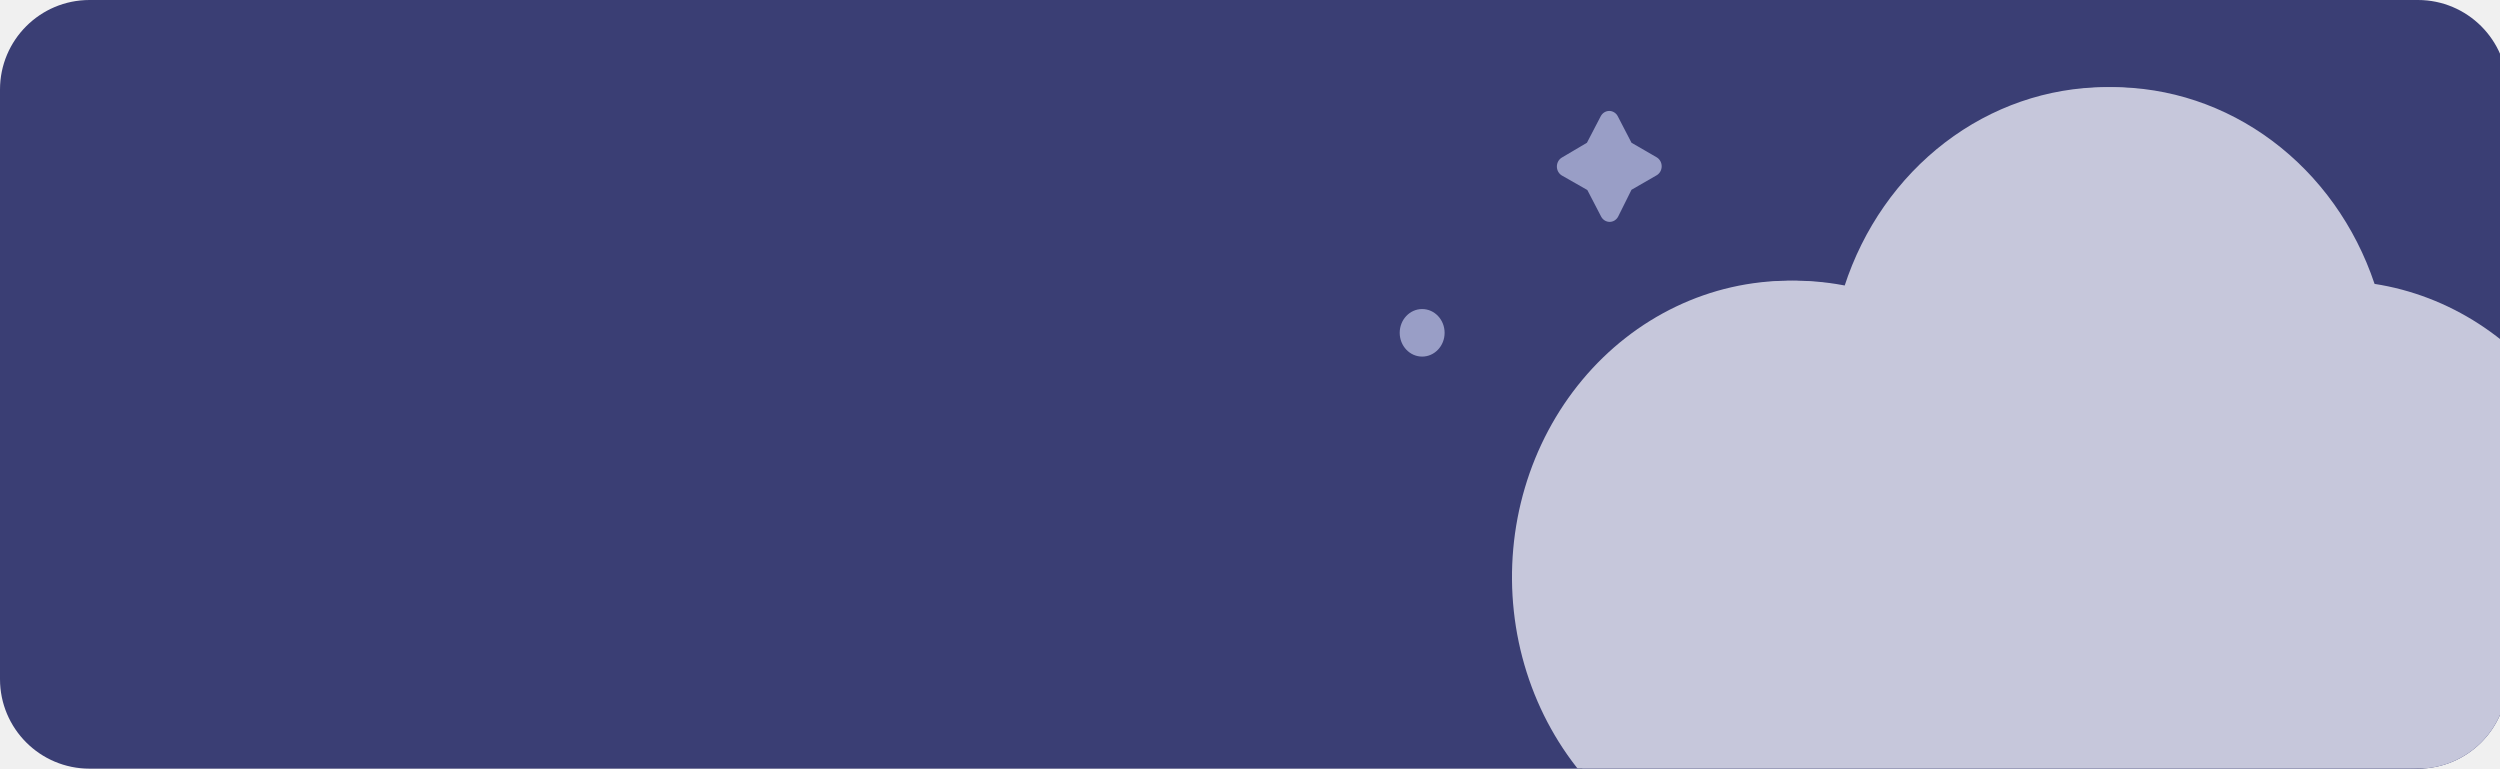
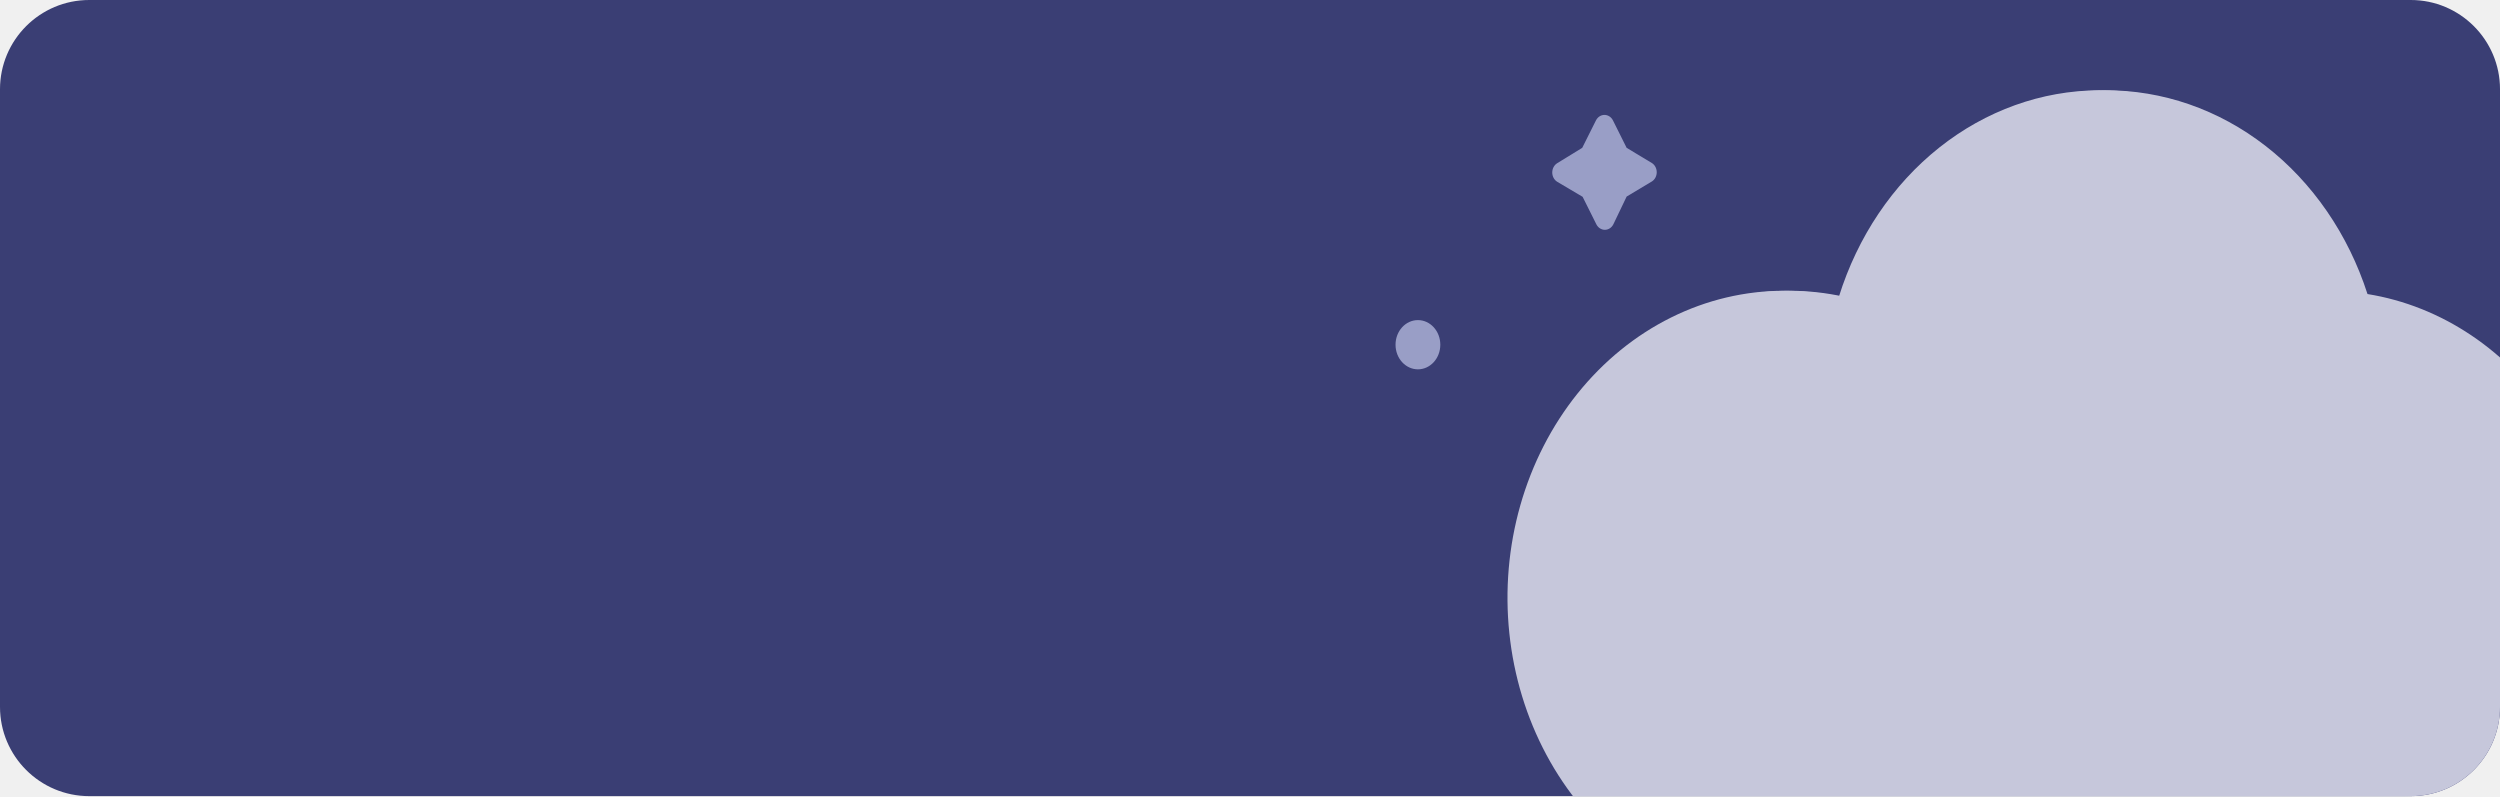
- <svg xmlns="http://www.w3.org/2000/svg" width="335" height="103" viewBox="0 0 335 103" fill="none">
-   <g clip-path="url(#clip0_325_12240)">
-     <rect width="336.001" height="103" rx="12" fill="#3A3E74" />
-     <mask id="mask0_325_12240" style="mask-type:alpha" maskUnits="userSpaceOnUse" x="0" y="0" width="335" height="103">
-       <rect width="335" height="103" rx="12" fill="#3A3E74" />
-     </mask>
-     <g mask="url(#mask0_325_12240)">
-       <path d="M239.785 37.618C242.256 37.617 244.72 37.878 247.142 38.398C249.66 30.627 254.373 23.883 260.63 19.097C266.888 14.311 274.38 11.72 282.074 11.681C289.768 11.642 297.284 14.157 303.584 18.879C309.883 23.601 314.656 30.297 317.243 38.042C322.178 38.811 326.918 40.633 331.179 43.401C335.441 46.169 339.139 49.826 342.05 54.154C344.962 58.481 347.029 63.391 348.128 68.591C349.227 73.79 349.336 79.173 348.448 84.418C347.559 89.664 345.692 94.664 342.958 99.122C340.223 103.58 336.677 107.403 332.53 110.365C328.384 113.327 323.722 115.366 318.823 116.361C313.924 117.356 308.887 117.287 304.013 116.157C300.475 120.299 296.165 123.604 291.361 125.86C286.557 128.116 281.365 129.273 276.118 129.257C270.87 129.241 265.684 128.052 260.892 125.768C256.1 123.483 251.808 120.152 248.292 115.989C243.189 117.275 237.89 117.393 232.741 116.334C227.593 115.276 222.713 113.064 218.421 109.846C214.129 106.627 210.523 102.474 207.84 97.659C205.157 92.845 203.458 87.478 202.854 81.911C202.249 76.344 202.754 70.704 204.335 65.361C205.915 60.018 208.536 55.092 212.024 50.909C215.512 46.725 219.789 43.378 224.574 41.087C229.359 38.797 234.543 37.614 239.785 37.618Z" fill="#C6C7DB" />
-     </g>
-     <mask id="mask1_325_12240" style="mask-type:alpha" maskUnits="userSpaceOnUse" x="0" y="0" width="337" height="103">
-       <rect width="336.001" height="103" rx="12" fill="#3A3E74" />
-     </mask>
-     <g mask="url(#mask1_325_12240)">
-       <path d="M240.502 37.618C242.98 37.617 245.451 37.878 247.881 38.398C250.406 30.627 255.133 23.883 261.409 19.097C267.685 14.311 275.201 11.72 282.918 11.681C290.635 11.642 298.173 14.157 304.491 18.879C310.81 23.601 315.597 30.297 318.192 38.042C323.141 38.811 327.895 40.633 332.17 43.401C336.445 46.169 340.153 49.826 343.073 54.154C345.994 58.481 348.067 63.391 349.17 68.591C350.272 73.79 350.381 79.173 349.49 84.418C348.599 89.664 346.726 94.664 343.983 99.122C341.24 103.58 337.684 107.403 333.525 110.365C329.366 113.327 324.69 115.366 319.776 116.361C314.862 117.356 309.811 117.287 304.922 116.157C301.373 120.299 297.051 123.604 292.232 125.86C287.414 128.116 282.206 129.273 276.943 129.257C271.68 129.241 266.479 128.052 261.672 125.768C256.866 123.483 252.561 120.152 249.034 115.989C243.916 117.275 238.601 117.393 233.437 116.334C228.273 115.276 223.378 113.064 219.074 109.846C214.769 106.627 211.153 102.474 208.461 97.659C205.77 92.845 204.066 87.478 203.46 81.911C202.854 76.344 203.36 70.704 204.945 65.361C206.53 60.018 209.159 55.092 212.657 50.909C216.156 46.725 220.446 43.378 225.245 41.087C230.044 38.797 235.244 37.614 240.502 37.618Z" fill="#C6C7DB" />
-     </g>
-     <path d="M212.65 19.128L214.507 15.558C214.622 15.348 214.787 15.173 214.985 15.051C215.184 14.93 215.41 14.866 215.639 14.866C215.869 14.866 216.095 14.93 216.293 15.051C216.492 15.173 216.657 15.348 216.771 15.558L218.621 19.128L222.009 21.088C222.209 21.209 222.374 21.383 222.489 21.593C222.604 21.802 222.665 22.041 222.665 22.283C222.665 22.526 222.604 22.764 222.489 22.974C222.374 23.183 222.209 23.358 222.009 23.478L218.621 25.43L216.824 29.04C216.71 29.25 216.545 29.425 216.346 29.547C216.147 29.668 215.922 29.732 215.692 29.732C215.462 29.732 215.237 29.668 215.038 29.547C214.839 29.425 214.674 29.25 214.56 29.04L212.703 25.462L209.277 23.51C209.078 23.389 208.912 23.215 208.797 23.005C208.682 22.796 208.622 22.557 208.622 22.315C208.622 22.072 208.682 21.834 208.797 21.624C208.912 21.415 209.078 21.24 209.277 21.12L212.65 19.128Z" fill="#999EC6" />
-     <path d="M190.569 47.783C192.231 47.783 193.578 46.357 193.578 44.598C193.578 42.839 192.231 41.412 190.569 41.412C188.907 41.412 187.56 42.839 187.56 44.598C187.56 46.357 188.907 47.783 190.569 47.783Z" fill="#999EC6" />
+ <svg xmlns="http://www.w3.org/2000/svg" width="336" height="107" viewBox="0 0 336 107" fill="none">
+   <rect width="336.001" height="107" rx="12" fill="#3A3E74" />
+   <mask id="mask0_429_8321" style="mask-type:alpha" maskUnits="userSpaceOnUse" x="0" y="0" width="335" height="107">
+     <rect width="335" height="107" rx="12" fill="#3A3E74" />
+   </mask>
+   <g mask="url(#mask0_429_8321)">
+     <path d="M239.785 39.079C242.256 39.078 244.72 39.349 247.142 39.889C249.66 31.816 254.373 24.81 260.63 19.838C266.888 14.867 274.38 12.175 282.074 12.134C289.769 12.094 297.284 14.707 303.584 19.612C309.883 24.517 314.656 31.474 317.243 39.52C322.178 40.318 326.918 42.211 331.18 45.087C335.441 47.962 339.139 51.761 342.05 56.257C344.962 60.752 347.029 65.853 348.128 71.254C349.227 76.656 349.336 82.248 348.448 87.697C347.559 93.146 345.692 98.341 342.958 102.971C340.223 107.602 336.677 111.574 332.53 114.651C328.384 117.728 323.722 119.846 318.823 120.88C313.924 121.914 308.887 121.842 304.013 120.668C300.475 124.971 296.165 128.404 291.361 130.747C286.557 133.091 281.365 134.293 276.118 134.277C270.87 134.26 265.684 133.025 260.892 130.652C256.1 128.278 251.808 124.818 248.292 120.493C243.189 121.83 237.89 121.952 232.741 120.852C227.593 119.752 222.713 117.455 218.421 114.111C214.129 110.768 210.523 106.453 207.84 101.452C205.157 96.45 203.458 90.875 202.854 85.092C202.249 79.309 202.754 73.45 204.335 67.899C205.915 62.348 208.536 57.232 212.024 52.886C215.512 48.54 219.789 45.063 224.574 42.683C229.359 40.303 234.543 39.075 239.785 39.079Z" fill="#C6C7DB" />
  </g>
-   <defs>
-     <clipPath id="clip0_325_12240">
-       <rect width="335" height="103" fill="white" />
-     </clipPath>
-   </defs>
+   <mask id="mask1_429_8321" style="mask-type:alpha" maskUnits="userSpaceOnUse" x="0" y="0" width="337" height="107">
+     <rect width="336.001" height="107" rx="12" fill="#3A3E74" />
+   </mask>
+   <g mask="url(#mask1_429_8321)">
+     <path d="M240.502 39.079C242.98 39.078 245.451 39.349 247.881 39.889C250.406 31.816 255.133 24.81 261.409 19.838C267.685 14.867 275.201 12.175 282.918 12.134C290.635 12.094 298.173 14.707 304.491 19.612C310.81 24.517 315.597 31.474 318.192 39.52C323.141 40.318 327.895 42.211 332.17 45.087C336.445 47.962 340.153 51.761 343.073 56.257C345.994 60.752 348.067 65.853 349.17 71.254C350.272 76.656 350.381 82.248 349.49 87.697C348.599 93.146 346.726 98.341 343.983 102.971C341.24 107.602 337.684 111.574 333.525 114.651C329.366 117.728 324.69 119.846 319.776 120.88C314.862 121.914 309.811 121.842 304.922 120.668C301.373 124.971 297.051 128.404 292.232 130.747C287.414 133.091 282.206 134.293 276.943 134.277C271.68 134.26 266.479 133.025 261.672 130.652C256.866 128.278 252.561 124.818 249.034 120.493C243.916 121.83 238.601 121.952 233.437 120.852C228.273 119.752 223.378 117.455 219.074 114.111C214.769 110.768 211.153 106.453 208.461 101.452C205.77 96.45 204.066 90.875 203.46 85.092C202.854 79.309 203.36 73.45 204.945 67.899C206.53 62.348 209.159 57.232 212.657 52.886C216.156 48.54 220.446 45.063 225.245 42.683C230.044 40.303 235.244 39.075 240.502 39.079Z" fill="#C6C7DB" />
+   </g>
+   <path d="M212.65 19.87L214.507 16.162C214.622 15.944 214.787 15.762 214.985 15.636C215.184 15.51 215.41 15.443 215.639 15.443C215.869 15.443 216.095 15.51 216.293 15.636C216.492 15.762 216.657 15.944 216.771 16.162L218.621 19.87L222.009 21.907C222.209 22.032 222.374 22.213 222.489 22.431C222.604 22.649 222.665 22.897 222.665 23.148C222.665 23.4 222.604 23.648 222.489 23.866C222.374 24.084 222.209 24.265 222.009 24.39L218.621 26.418L216.824 30.168C216.71 30.387 216.545 30.568 216.346 30.694C216.147 30.82 215.922 30.887 215.692 30.887C215.462 30.887 215.237 30.82 215.038 30.694C214.839 30.568 214.674 30.387 214.56 30.168L212.703 26.451L209.277 24.423C209.078 24.298 208.912 24.117 208.797 23.899C208.682 23.681 208.622 23.433 208.622 23.182C208.622 22.93 208.682 22.682 208.797 22.464C208.912 22.246 209.078 22.065 209.277 21.94L212.65 19.87Z" fill="#999EC6" />
+   <path d="M190.569 49.639C192.231 49.639 193.578 48.158 193.578 46.33C193.578 44.502 192.231 43.021 190.569 43.021C188.907 43.021 187.56 44.502 187.56 46.33C187.56 48.158 188.907 49.639 190.569 49.639Z" fill="#999EC6" />
</svg>
